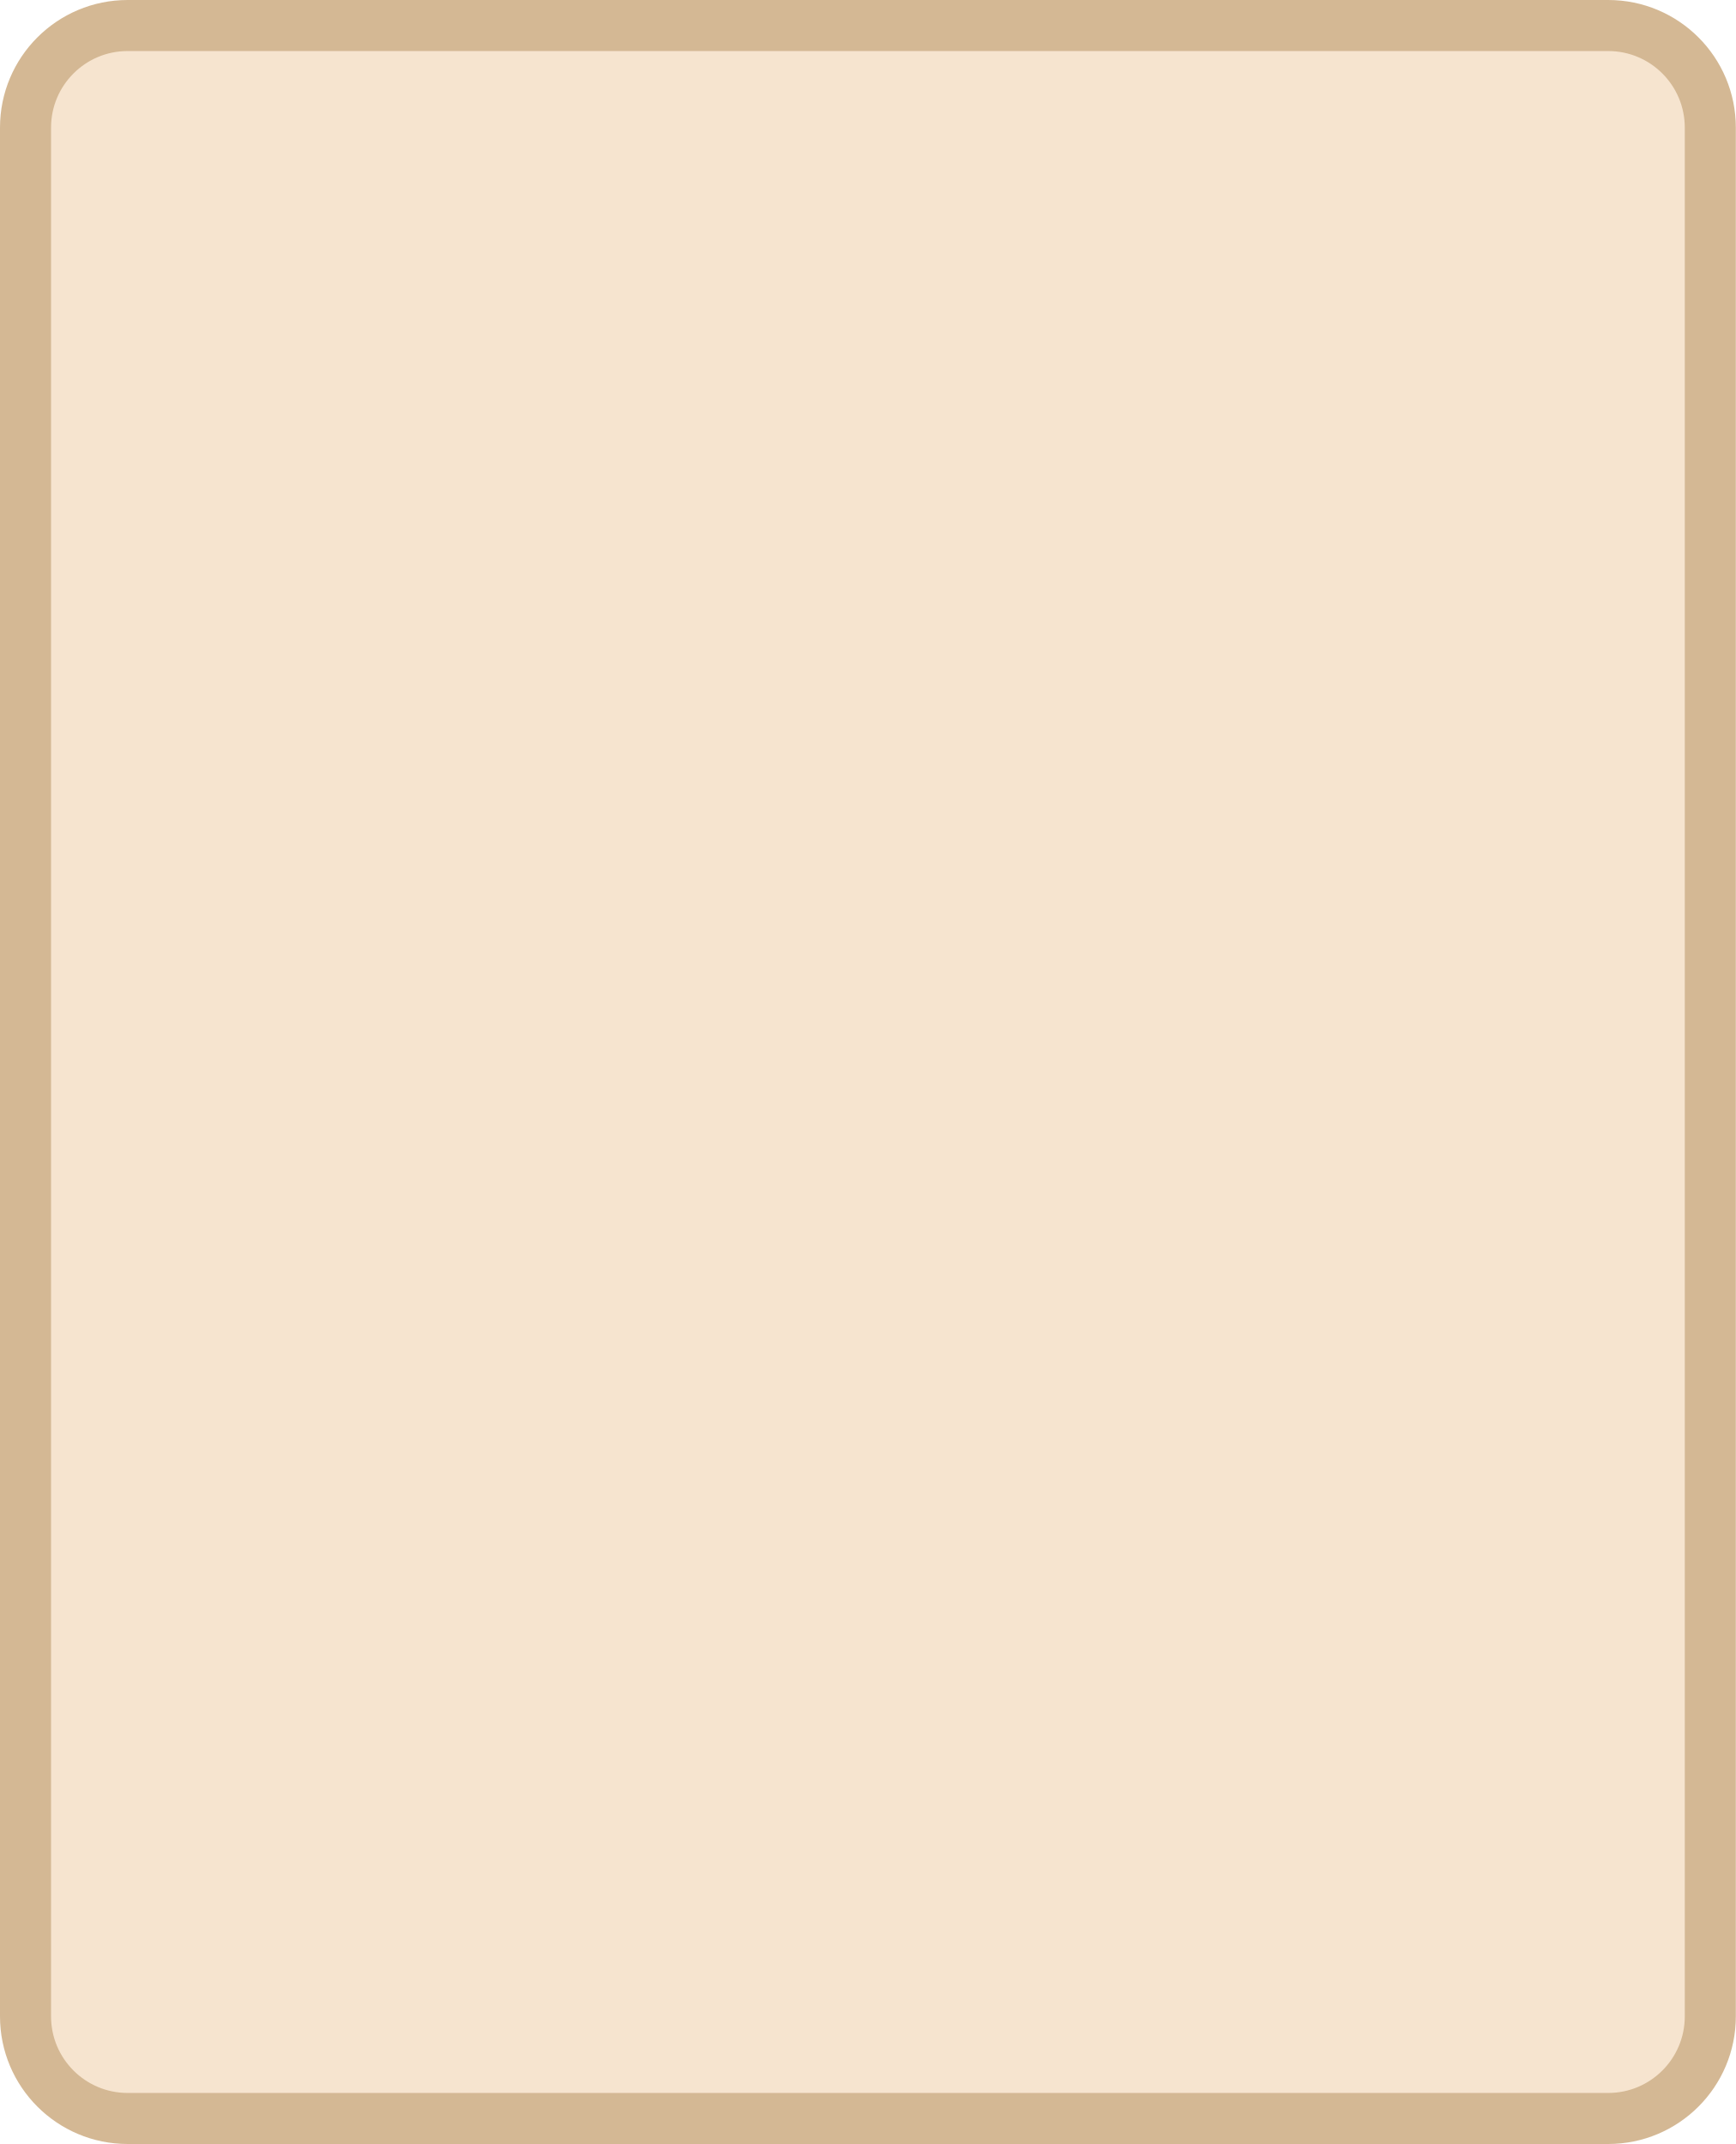
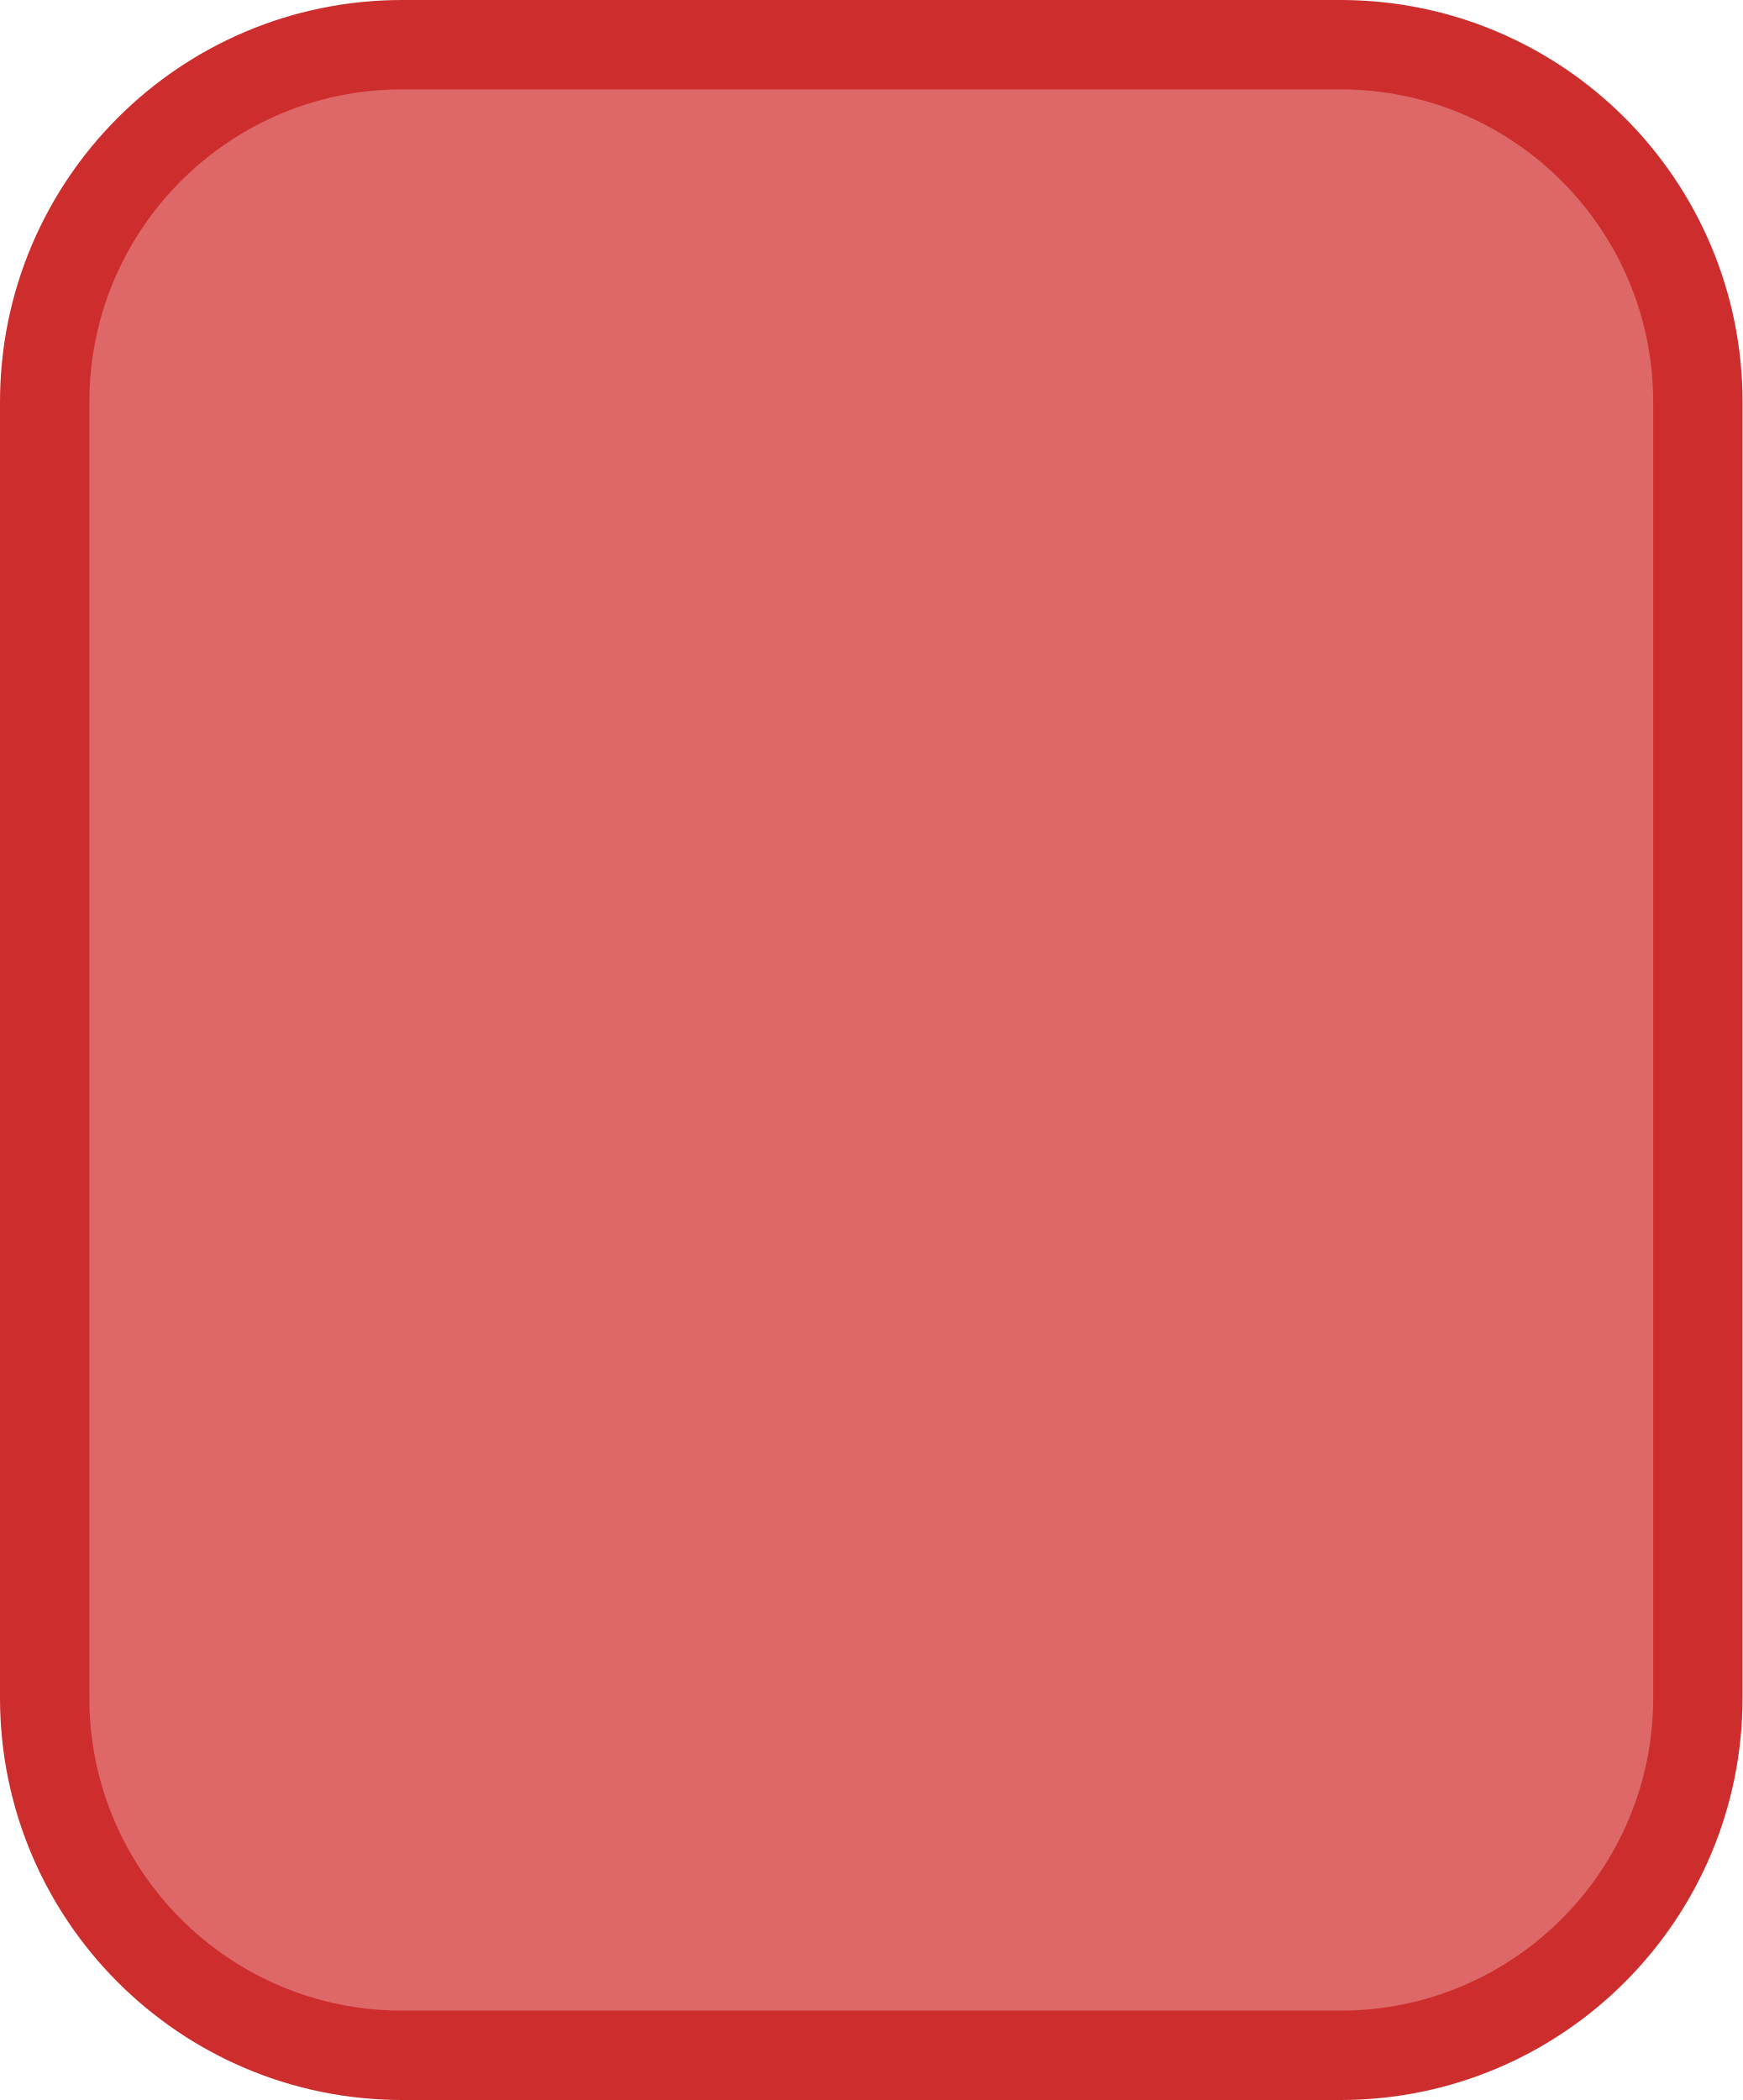
- <svg xmlns="http://www.w3.org/2000/svg" width="34" height="42" viewBox="0 0 34 42">
-   <rect x="0.5" y="0.5" width="33" height="41" rx="2" ry="2" fill="#f6e4cf" stroke="#d4b894" stroke-width="1" />
+ <svg xmlns="http://www.w3.org/2000/svg" width="39" height="47" viewBox="0 0 39 47">
+   <rect x="1.0" y="1.0" width="37" height="45" rx="8" ry="8" fill="#de6868" stroke="#ce2d2d" stroke-width="2" />
</svg>
